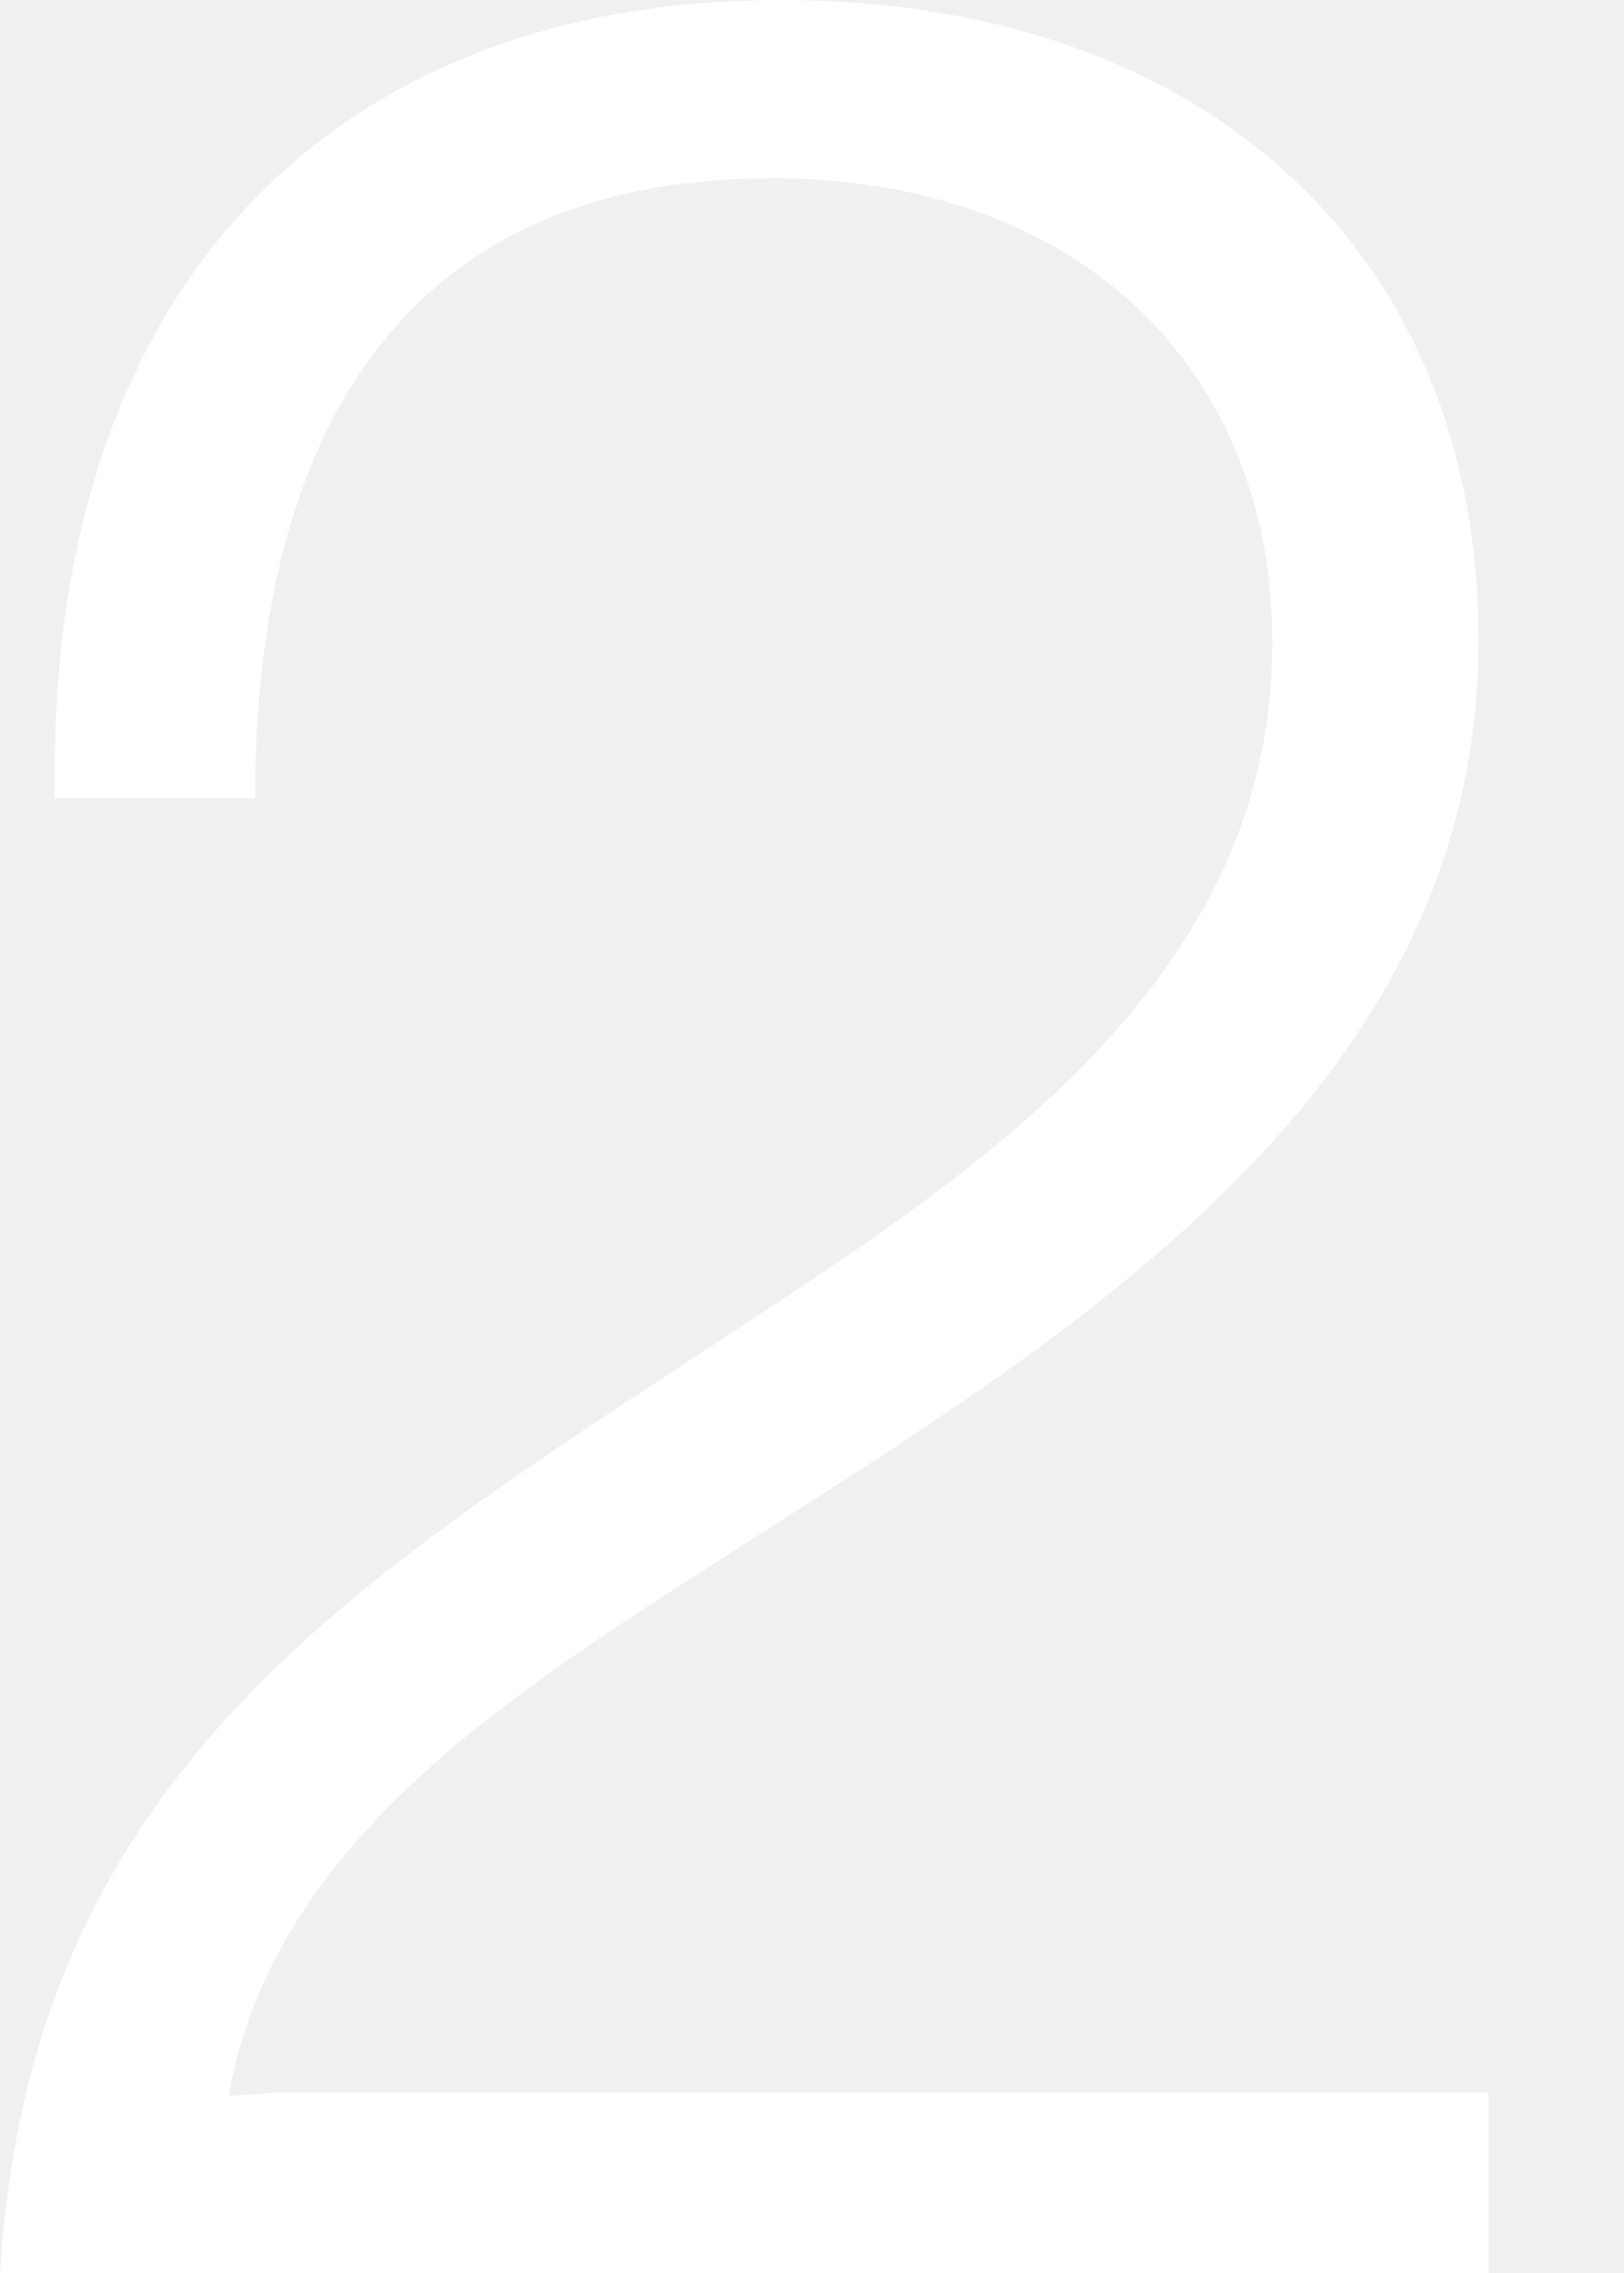
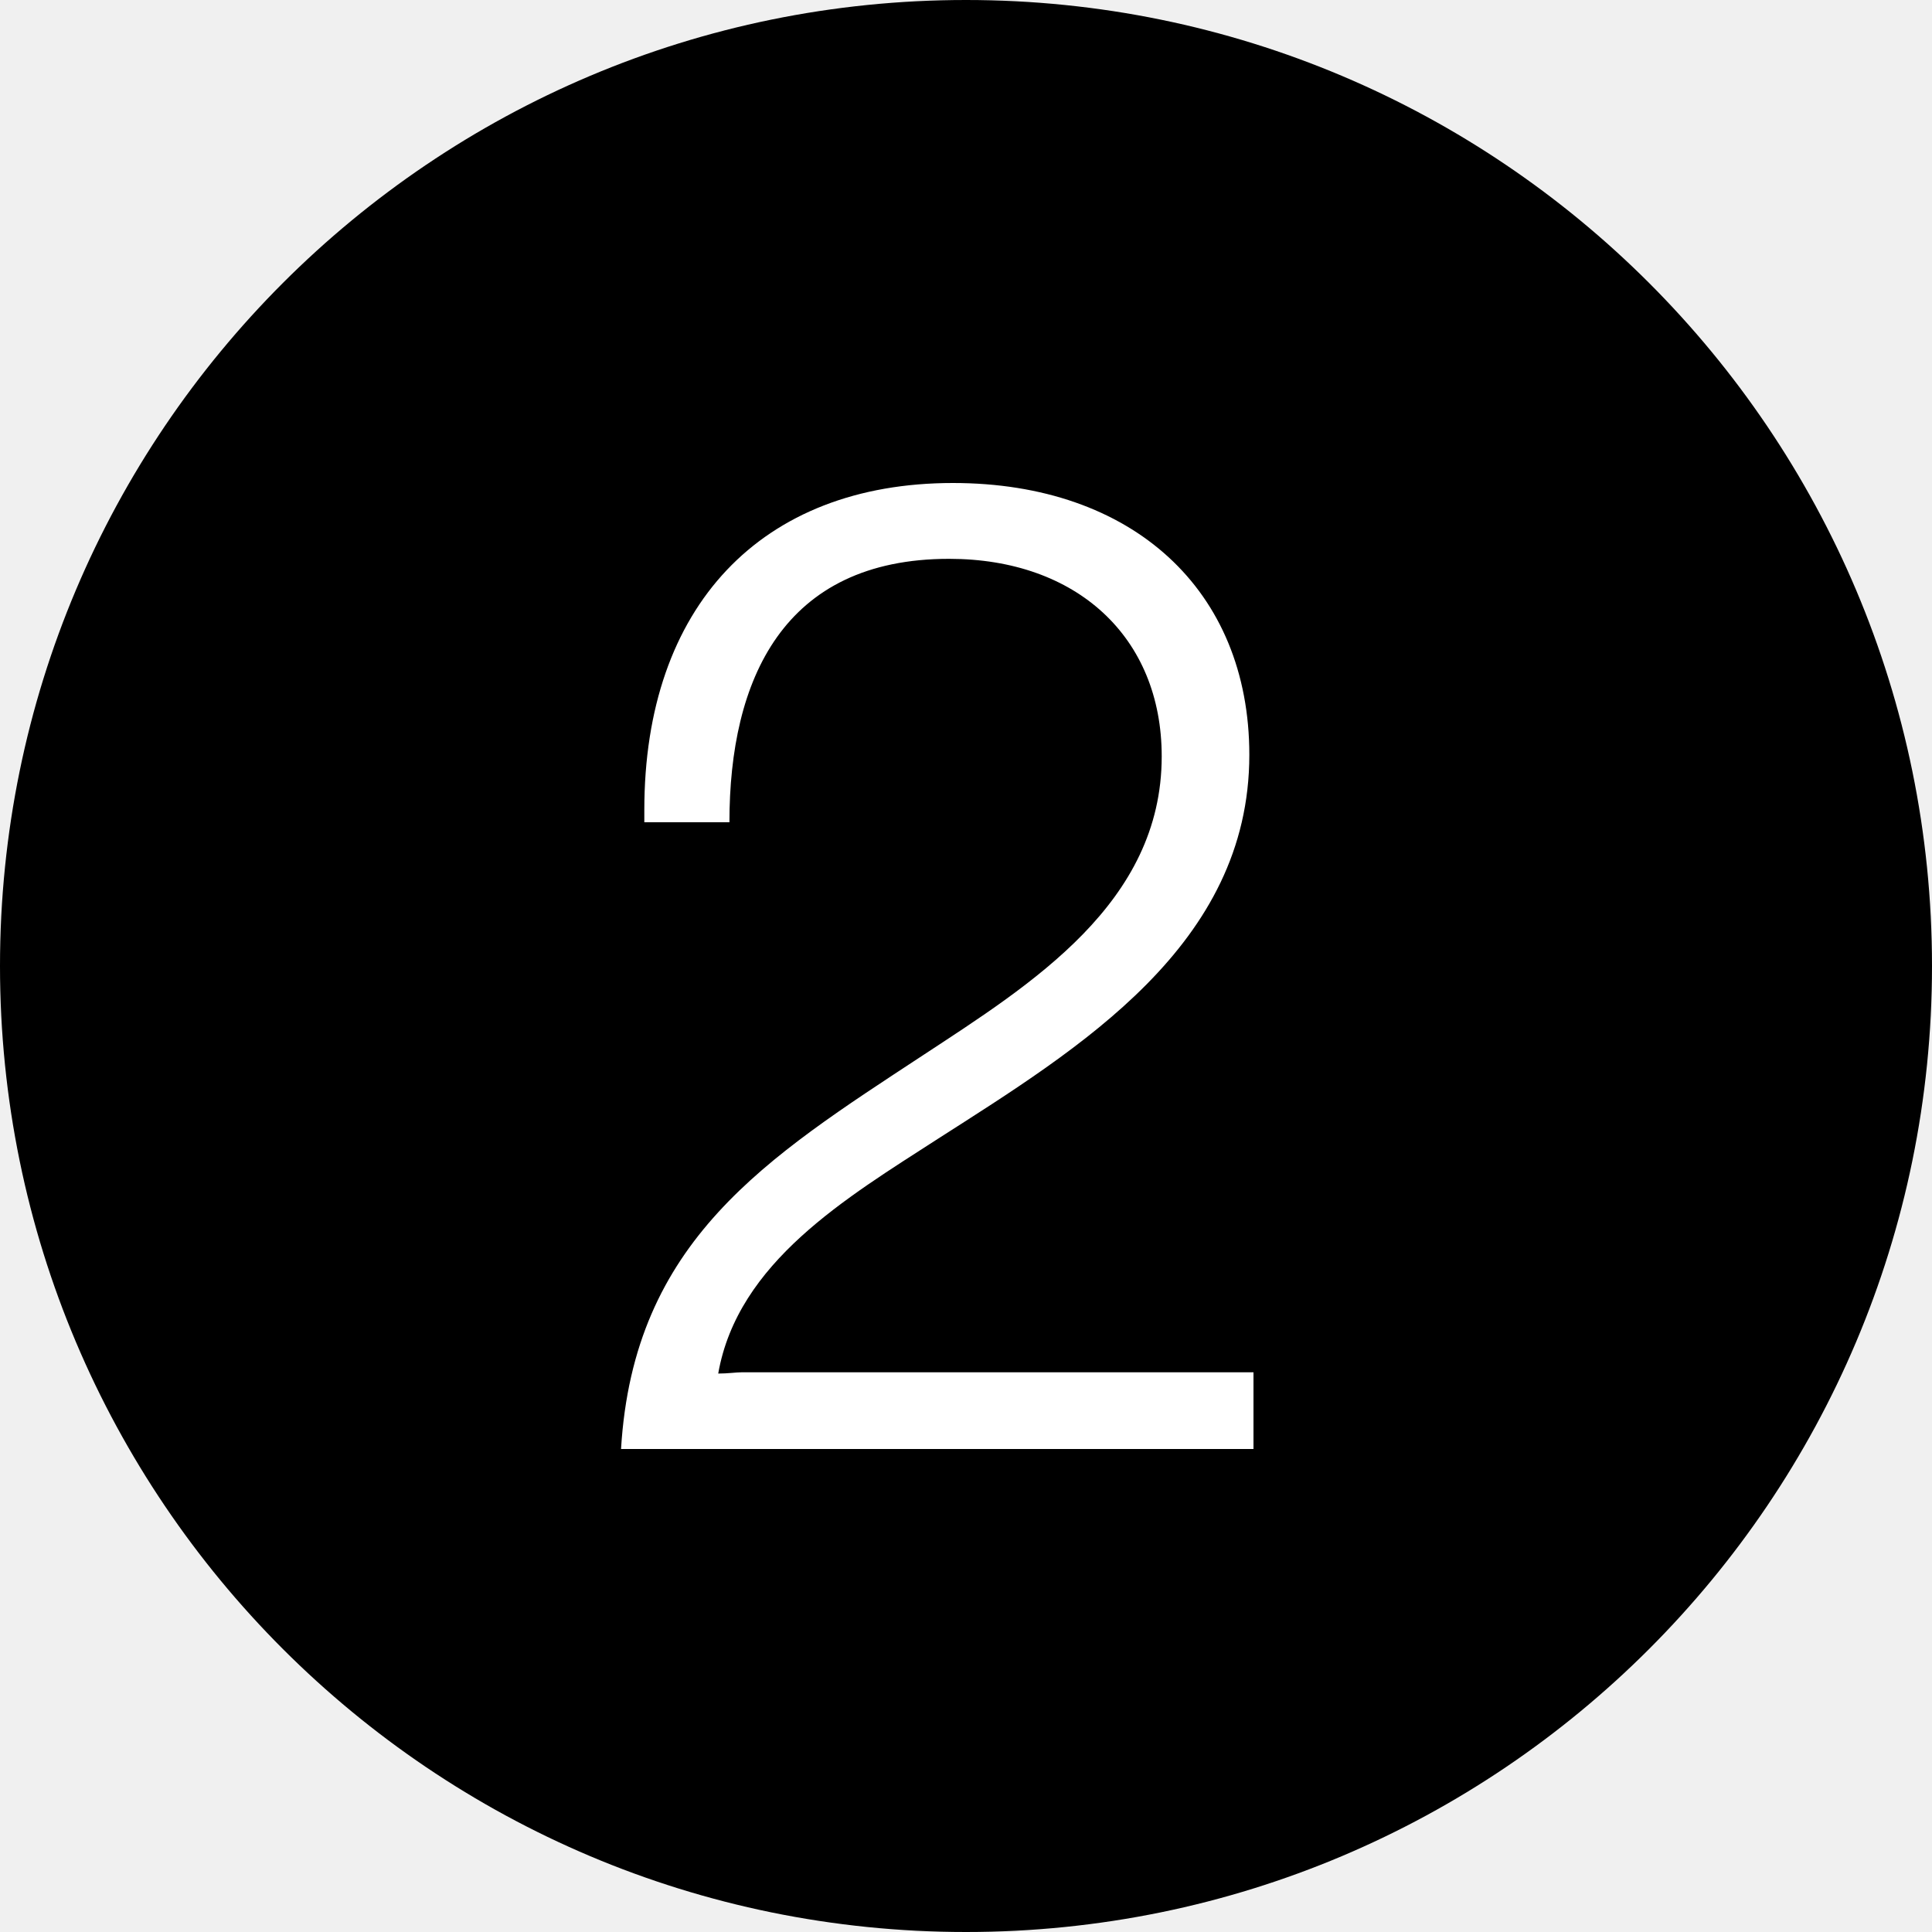
- <svg xmlns="http://www.w3.org/2000/svg" width="10" height="14" viewBox="0 0 10 14" fill="none">
-   <path d="M9.166 14H0C0.181 10.979 2.109 9.783 4.375 8.295C5.946 7.262 7.836 6.089 7.836 3.962C7.836 2.234 6.604 1.098 4.755 1.098C2.35 1.098 1.571 2.85 1.571 4.917H0.338V4.736C0.338 1.789 2.03 0 4.81 0C7.415 0 9.106 1.552 9.106 3.939C9.106 6.701 6.641 8.193 4.593 9.505C3.263 10.362 1.691 11.294 1.409 12.906C1.548 12.906 1.668 12.888 1.747 12.888H9.166V14Z" fill="white" />
+ <svg xmlns="http://www.w3.org/2000/svg" width="20" height="20" viewBox="0 0 20 20" fill="none">
+   <circle cx="10" cy="10" r="10" fill="black" />
+   <g clip-path="url(#clip0_24_2279)">
+     <path d="M12.976 15H6.429C6.558 12.842 7.935 11.988 9.553 10.925C10.676 10.187 12.026 9.35 12.026 7.83C12.026 6.596 11.146 5.785 9.825 5.785C8.107 5.785 7.551 7.036 7.551 8.512H6.67V8.383C6.67 6.278 7.879 5 9.865 5C11.725 5 12.933 6.109 12.933 7.814C12.933 9.786 11.172 10.852 9.709 11.789C8.759 12.402 7.637 13.067 7.435 14.219C7.534 14.219 7.62 14.206 7.677 14.206H12.976V15Z" fill="white" />
+   </g>
+   <defs>
+     <clipPath id="clip0_24_2279">
+       <rect width="6.548" height="10" fill="white" transform="translate(6.42871 5)" />
+     </clipPath>
+   </defs>
</svg>
